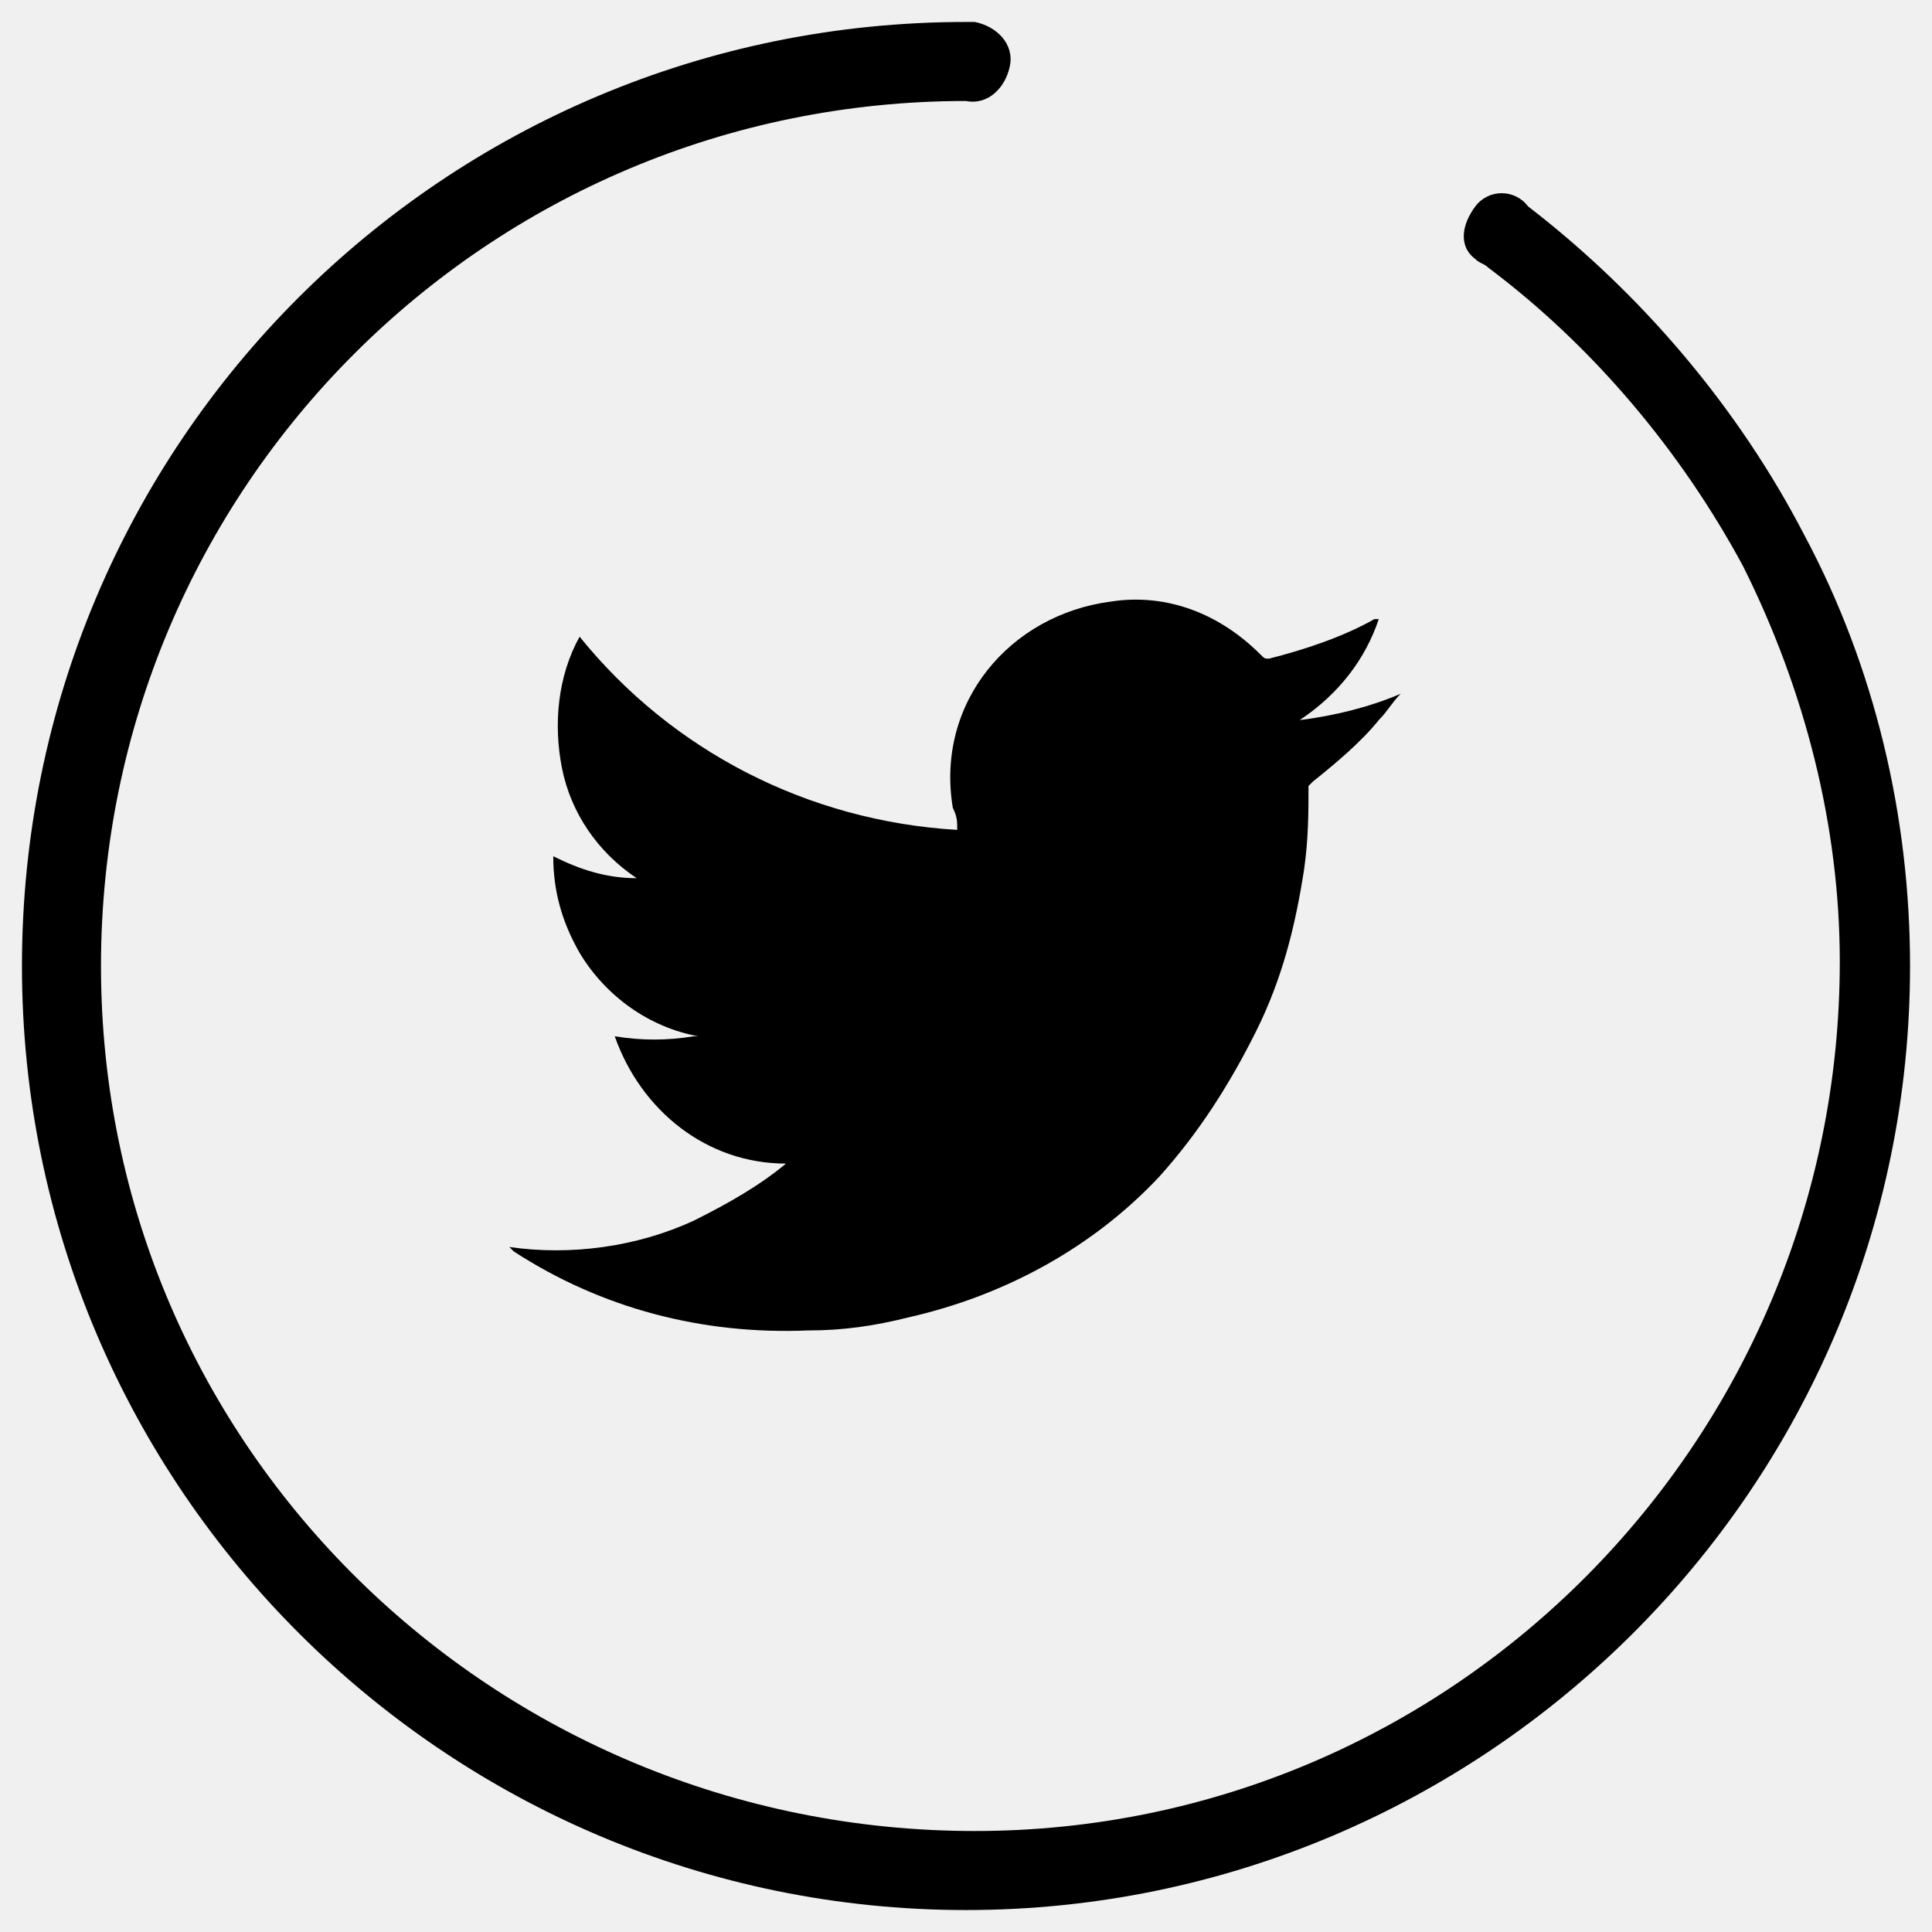
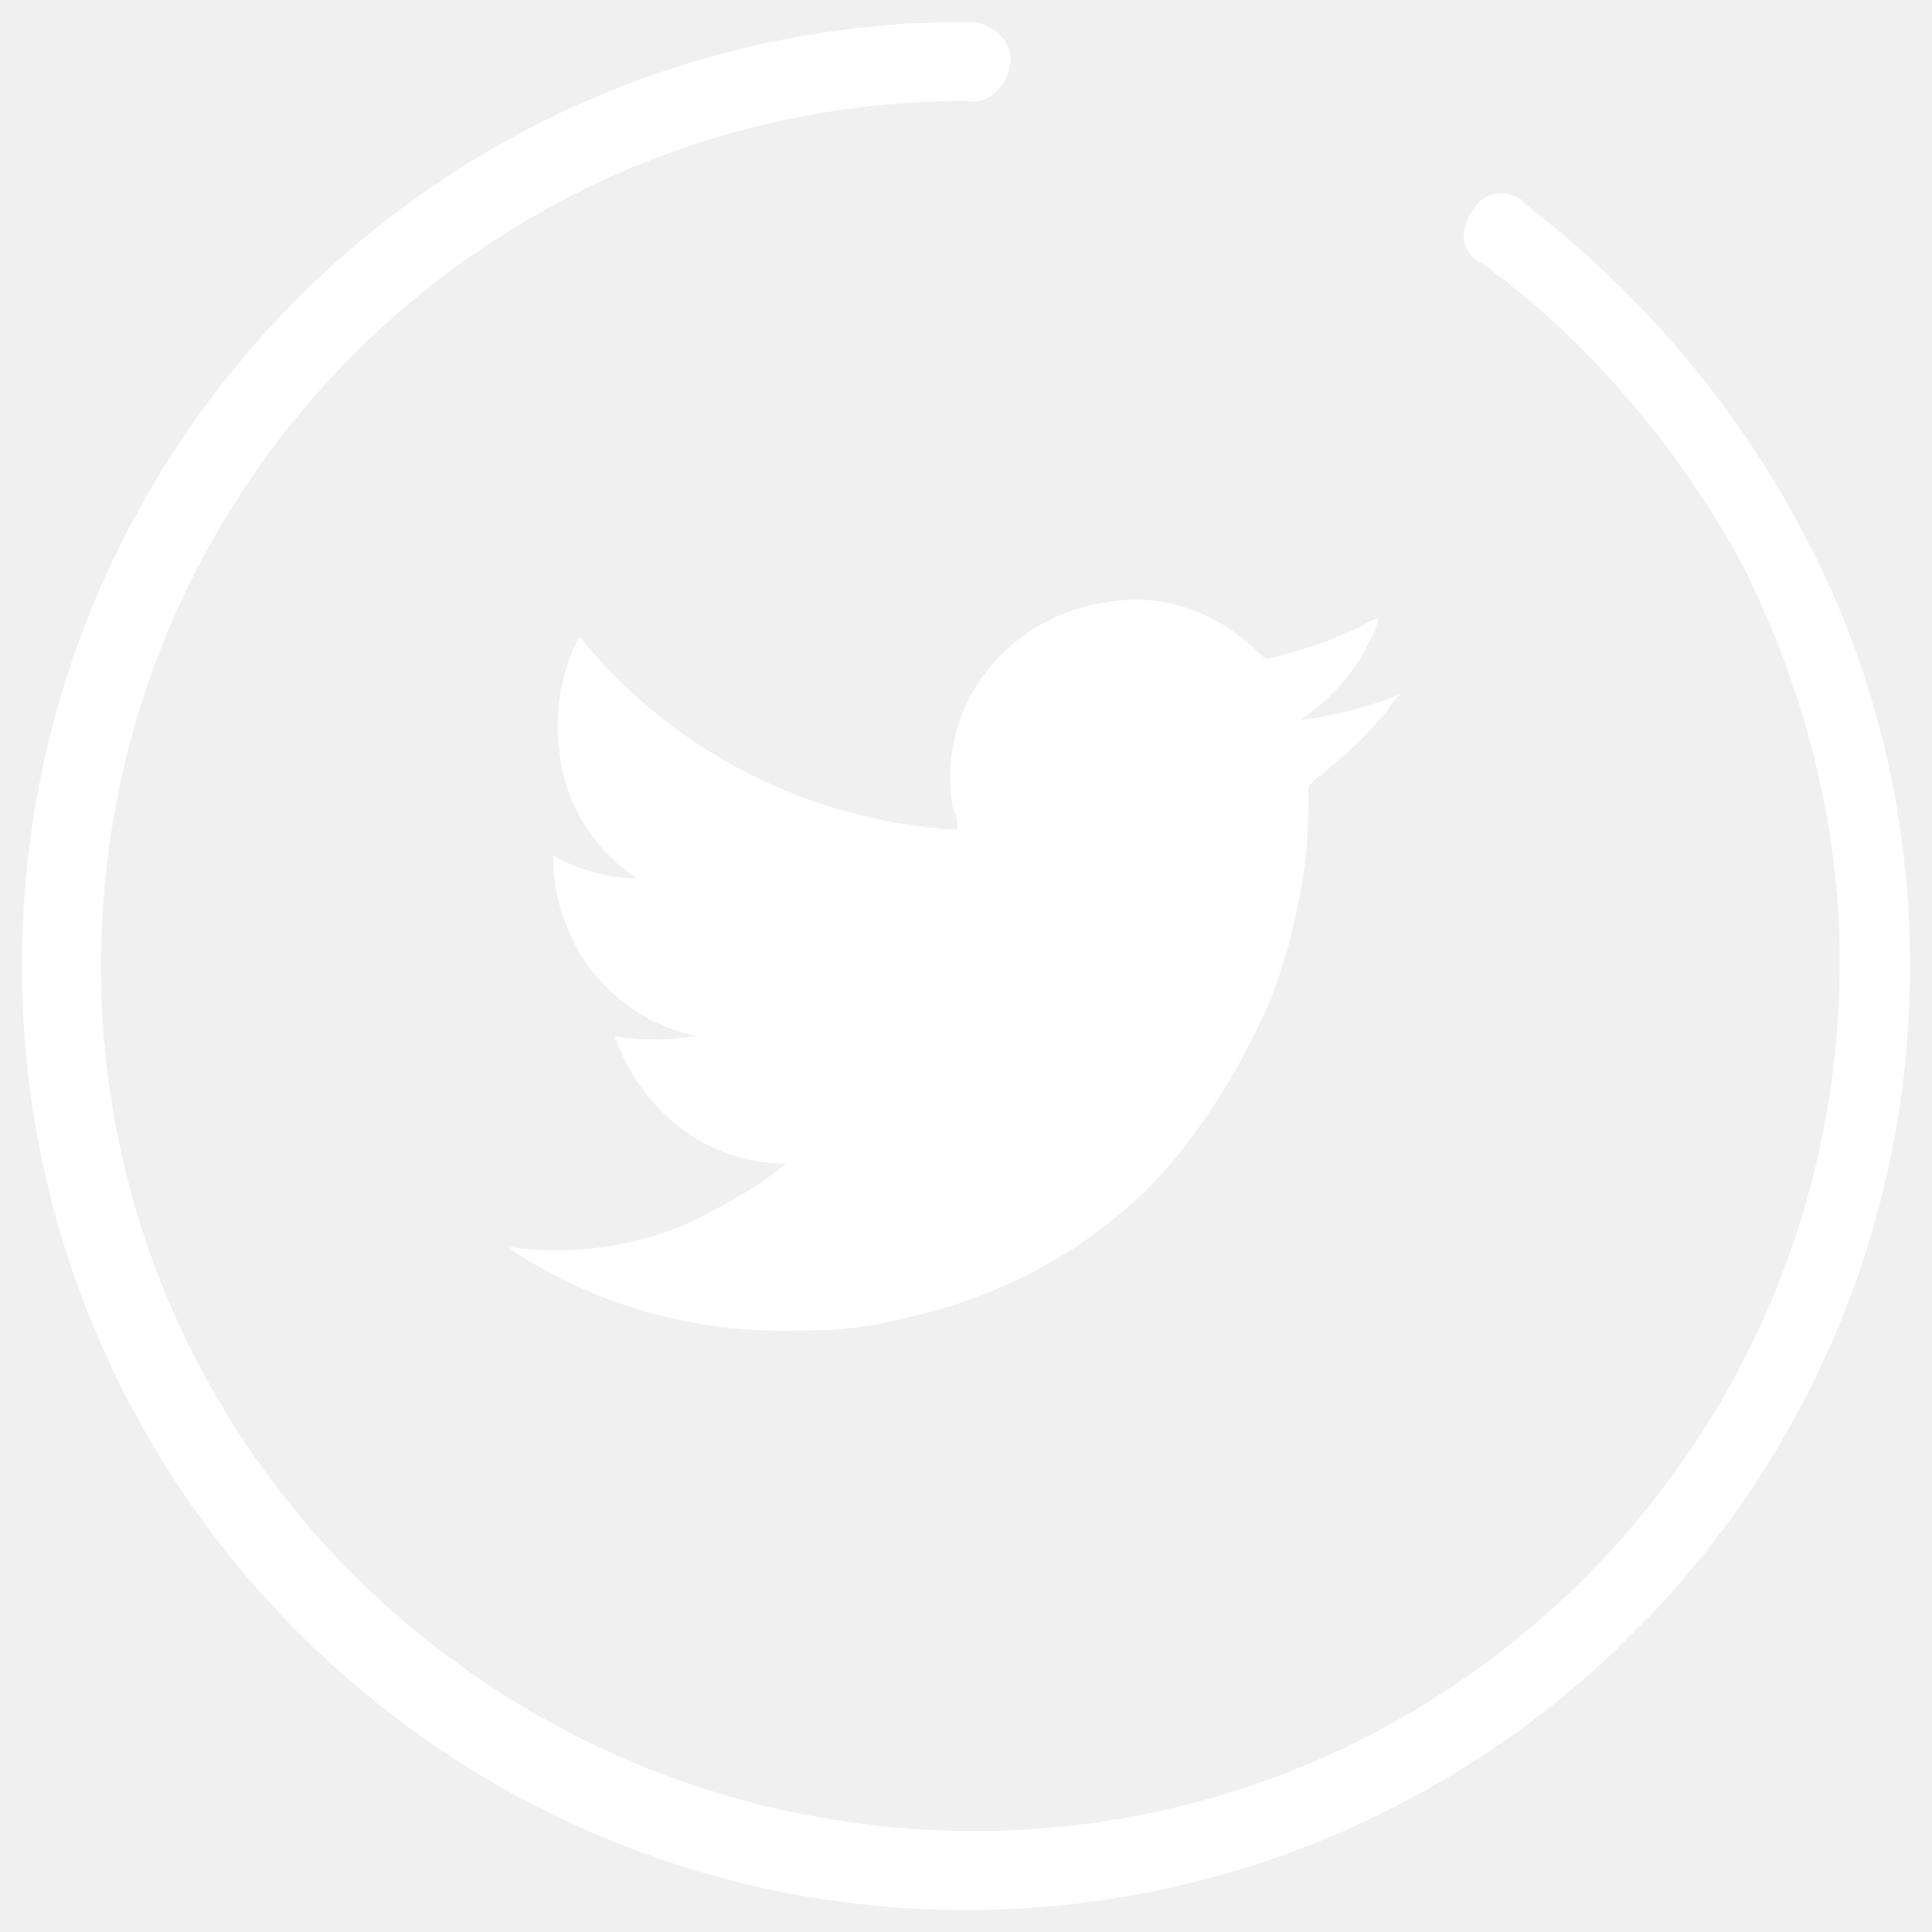
<svg xmlns="http://www.w3.org/2000/svg" version="1.1" id="Capa_1" x="0px" y="0px" viewBox="0 0 44 44" style="enable-background:new 0 0 44 44;" xml:space="preserve">
-   <path d="M41.1,12.2c-1.5-2.9-3.7-5.5-6.3-7.5c-0.3-0.4-0.9-0.4-1.2,0s-0.4,0.9,0,1.2c0.1,0.1,0.2,0.1,0.3,0.2  c2.4,1.8,4.4,4.2,5.8,6.8c1.4,2.8,2.2,5.9,2.2,9c0,10.9-8.8,19.8-19.7,19.8S2.3,33,2.3,22C2.3,11.1,11.1,2.3,22,2.3c0,0,0,0,0,0  c0.5,0.1,0.9-0.3,1-0.8c0.1-0.5-0.3-0.9-0.8-1c-0.1,0-0.1,0-0.2,0C10.1,0.5,0.5,10.1,0.5,22S10.2,43.5,22,43.5S43.5,33.9,43.5,22  C43.5,18.6,42.7,15.2,41.1,12.2z" />
-   <path d="M17.9,26.5c-1.8,0-3.3-1.2-3.9-2.9c0.6,0.1,1.2,0.1,1.8,0h0.1c-1.1-0.2-2.1-0.9-2.7-1.9c-0.4-0.7-0.6-1.4-0.6-2.2  c0.6,0.3,1.2,0.5,1.9,0.5c-0.9-0.6-1.5-1.5-1.7-2.5c-0.2-1-0.1-2.1,0.4-3c2.1,2.6,5.2,4.2,8.6,4.4c0-0.2,0-0.3-0.1-0.5  C21.3,16,23,14,25.3,13.7c1.3-0.2,2.5,0.3,3.4,1.2c0.1,0.1,0.1,0.1,0.2,0.1c0.8-0.2,1.7-0.5,2.4-0.9h0.1l0,0  c-0.3,0.9-0.9,1.7-1.8,2.3c0.8-0.1,1.6-0.3,2.3-0.6l0,0c-0.2,0.2-0.3,0.4-0.5,0.6c-0.4,0.5-1,1-1.5,1.4c0,0-0.1,0.1-0.1,0.1  c0,0.6,0,1.2-0.1,1.9c-0.2,1.3-0.5,2.5-1.1,3.7c-0.6,1.2-1.3,2.3-2.2,3.3c-1.5,1.6-3.5,2.7-5.7,3.2c-0.8,0.2-1.5,0.3-2.3,0.3  c-2.4,0.1-4.7-0.5-6.7-1.8l-0.1-0.1c1.4,0.2,2.9,0,4.2-0.6C16.6,27.4,17.3,27,17.9,26.5z" />
+   <path fill="white" d="M41.1,12.2c-1.5-2.9-3.7-5.5-6.3-7.5c-0.3-0.4-0.9-0.4-1.2,0s-0.4,0.9,0,1.2c0.1,0.1,0.2,0.1,0.3,0.2  c2.4,1.8,4.4,4.2,5.8,6.8c1.4,2.8,2.2,5.9,2.2,9c0,10.9-8.8,19.8-19.7,19.8S2.3,33,2.3,22C2.3,11.1,11.1,2.3,22,2.3c0,0,0,0,0,0  c0.5,0.1,0.9-0.3,1-0.8c0.1-0.5-0.3-0.9-0.8-1c-0.1,0-0.1,0-0.2,0C10.1,0.5,0.5,10.1,0.5,22S10.2,43.5,22,43.5S43.5,33.9,43.5,22  C43.5,18.6,42.7,15.2,41.1,12.2z" />
+   <path fill="white" d="M17.9,26.5c-1.8,0-3.3-1.2-3.9-2.9c0.6,0.1,1.2,0.1,1.8,0h0.1c-1.1-0.2-2.1-0.9-2.7-1.9c-0.4-0.7-0.6-1.4-0.6-2.2  c0.6,0.3,1.2,0.5,1.9,0.5c-0.9-0.6-1.5-1.5-1.7-2.5c-0.2-1-0.1-2.1,0.4-3c2.1,2.6,5.2,4.2,8.6,4.4c0-0.2,0-0.3-0.1-0.5  C21.3,16,23,14,25.3,13.7c1.3-0.2,2.5,0.3,3.4,1.2c0.1,0.1,0.1,0.1,0.2,0.1c0.8-0.2,1.7-0.5,2.4-0.9h0.1l0,0  c-0.3,0.9-0.9,1.7-1.8,2.3c0.8-0.1,1.6-0.3,2.3-0.6l0,0c-0.2,0.2-0.3,0.4-0.5,0.6c-0.4,0.5-1,1-1.5,1.4c0,0-0.1,0.1-0.1,0.1  c0,0.6,0,1.2-0.1,1.9c-0.2,1.3-0.5,2.5-1.1,3.7c-0.6,1.2-1.3,2.3-2.2,3.3c-1.5,1.6-3.5,2.7-5.7,3.2c-0.8,0.2-1.5,0.3-2.3,0.3  c-2.4,0.1-4.7-0.5-6.7-1.8l-0.1-0.1c1.4,0.2,2.9,0,4.2-0.6C16.6,27.4,17.3,27,17.9,26.5z" />
</svg>
